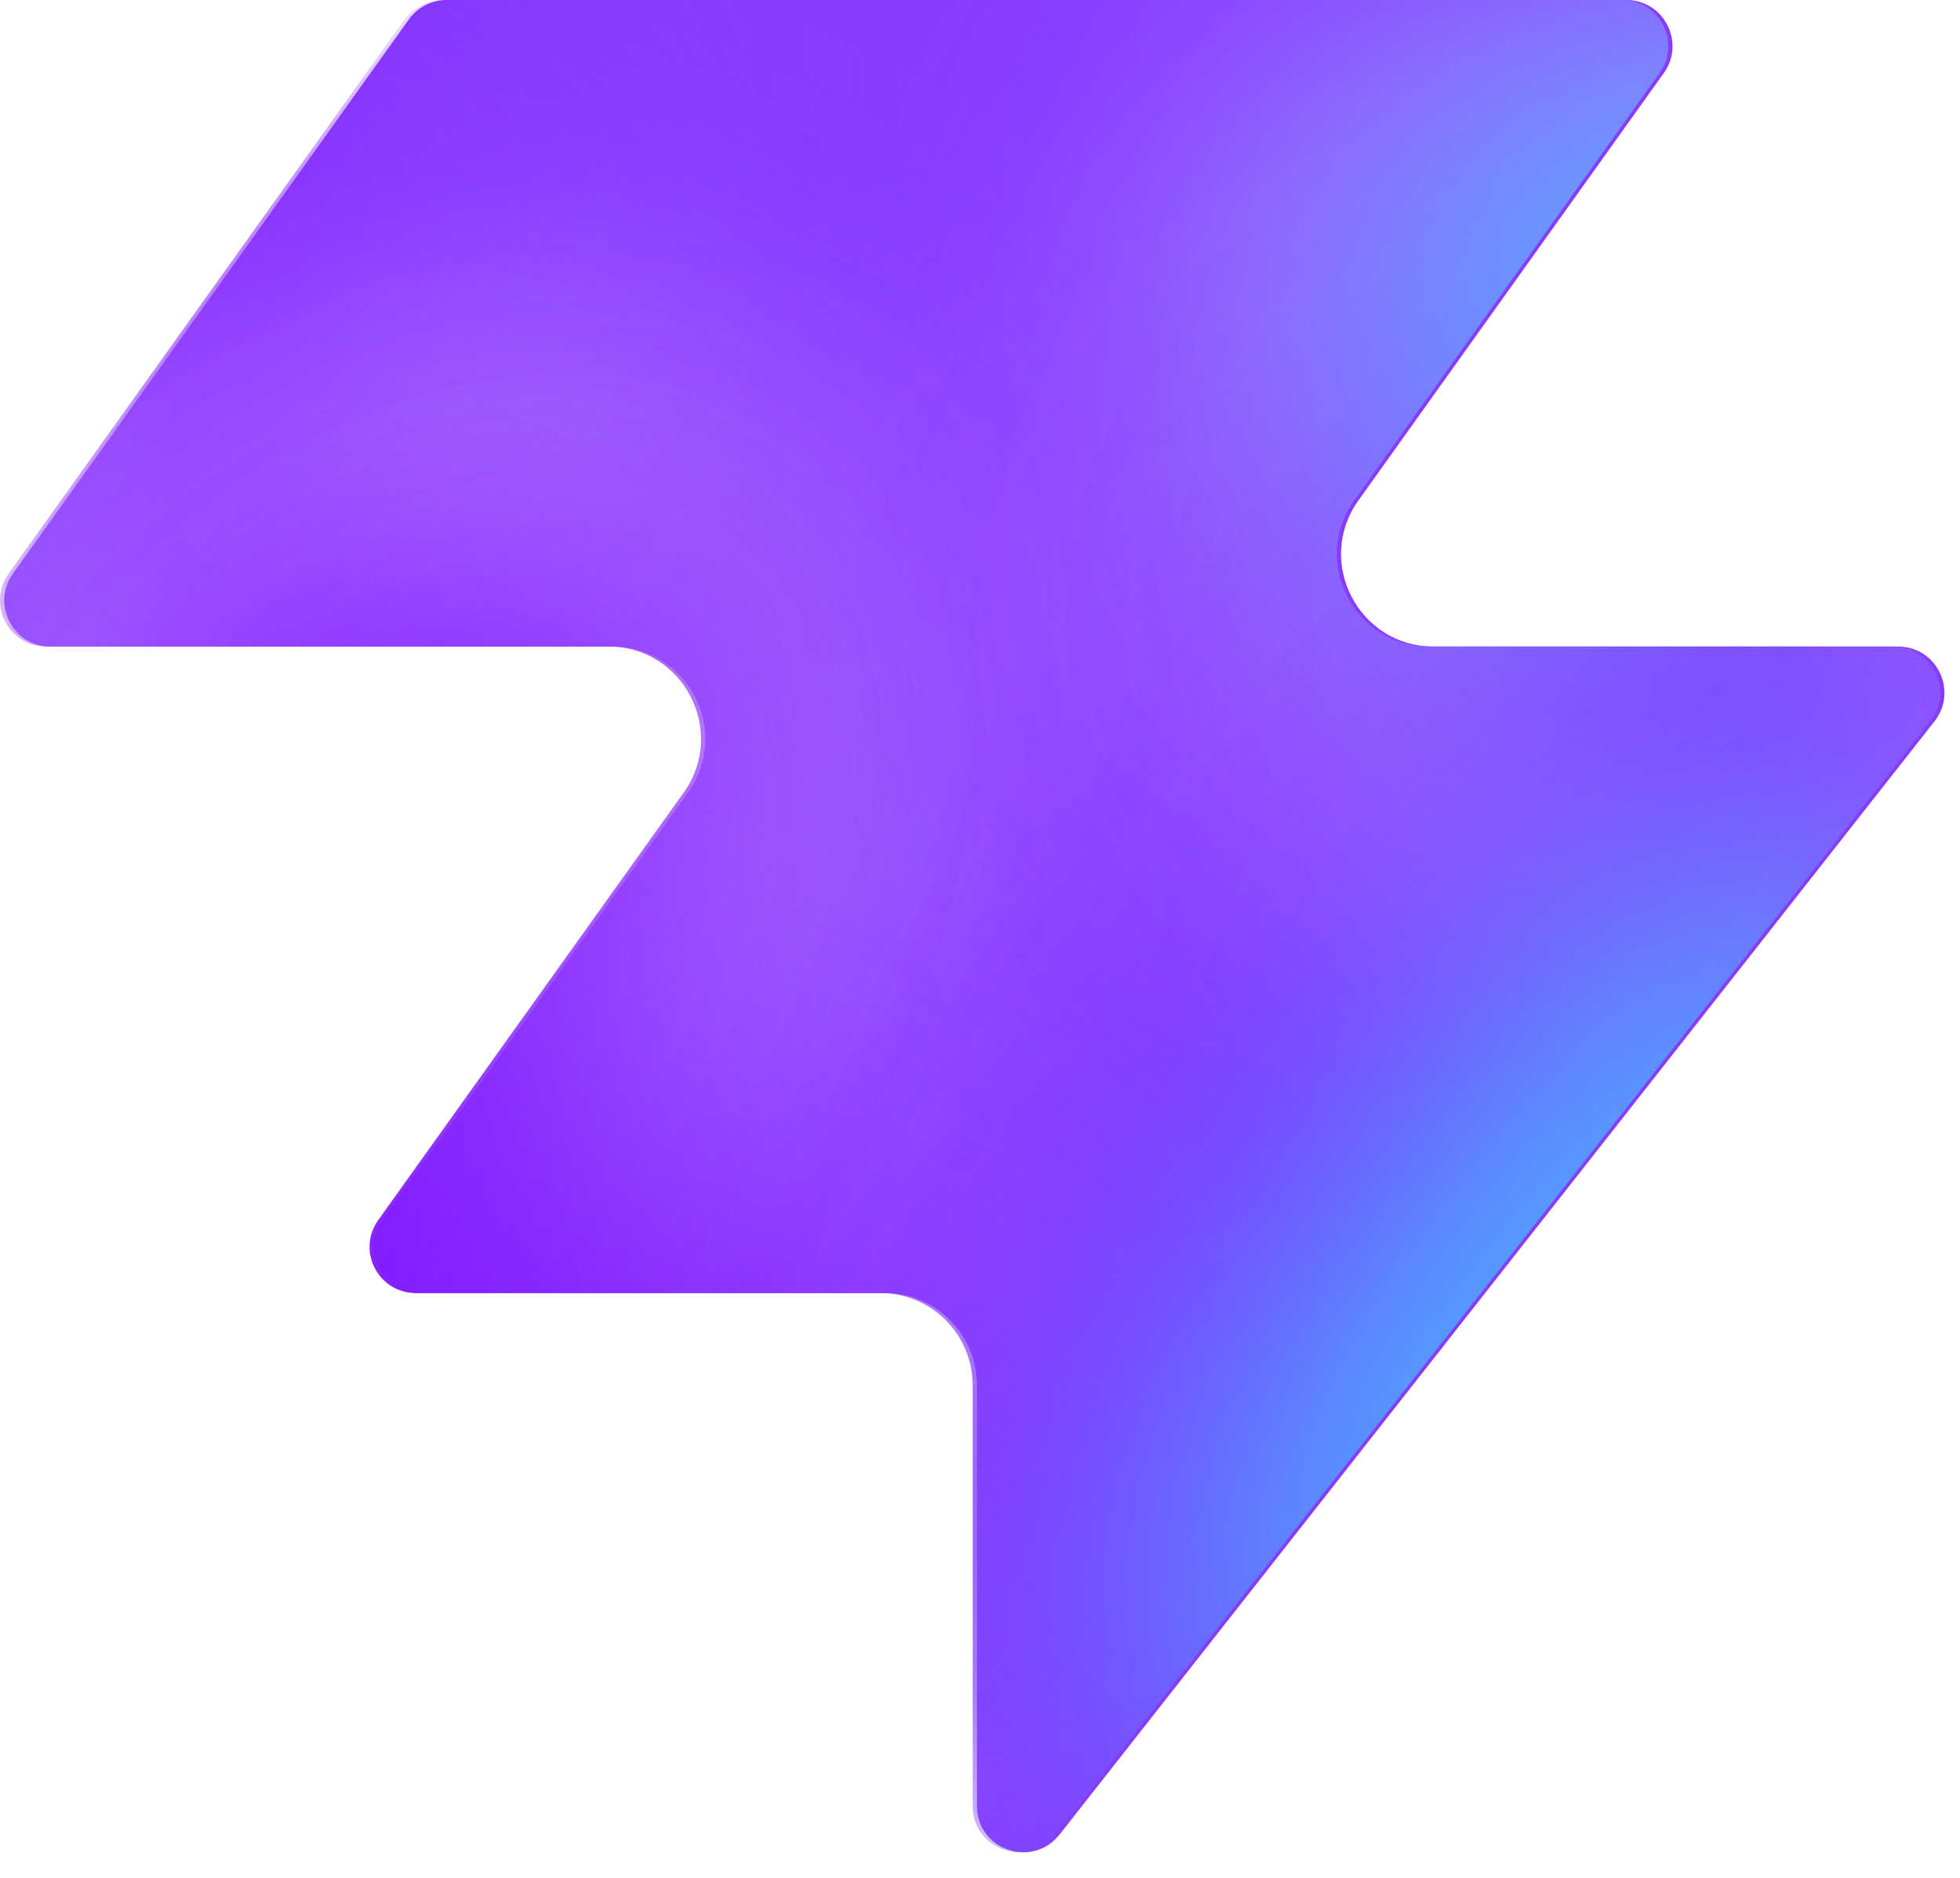
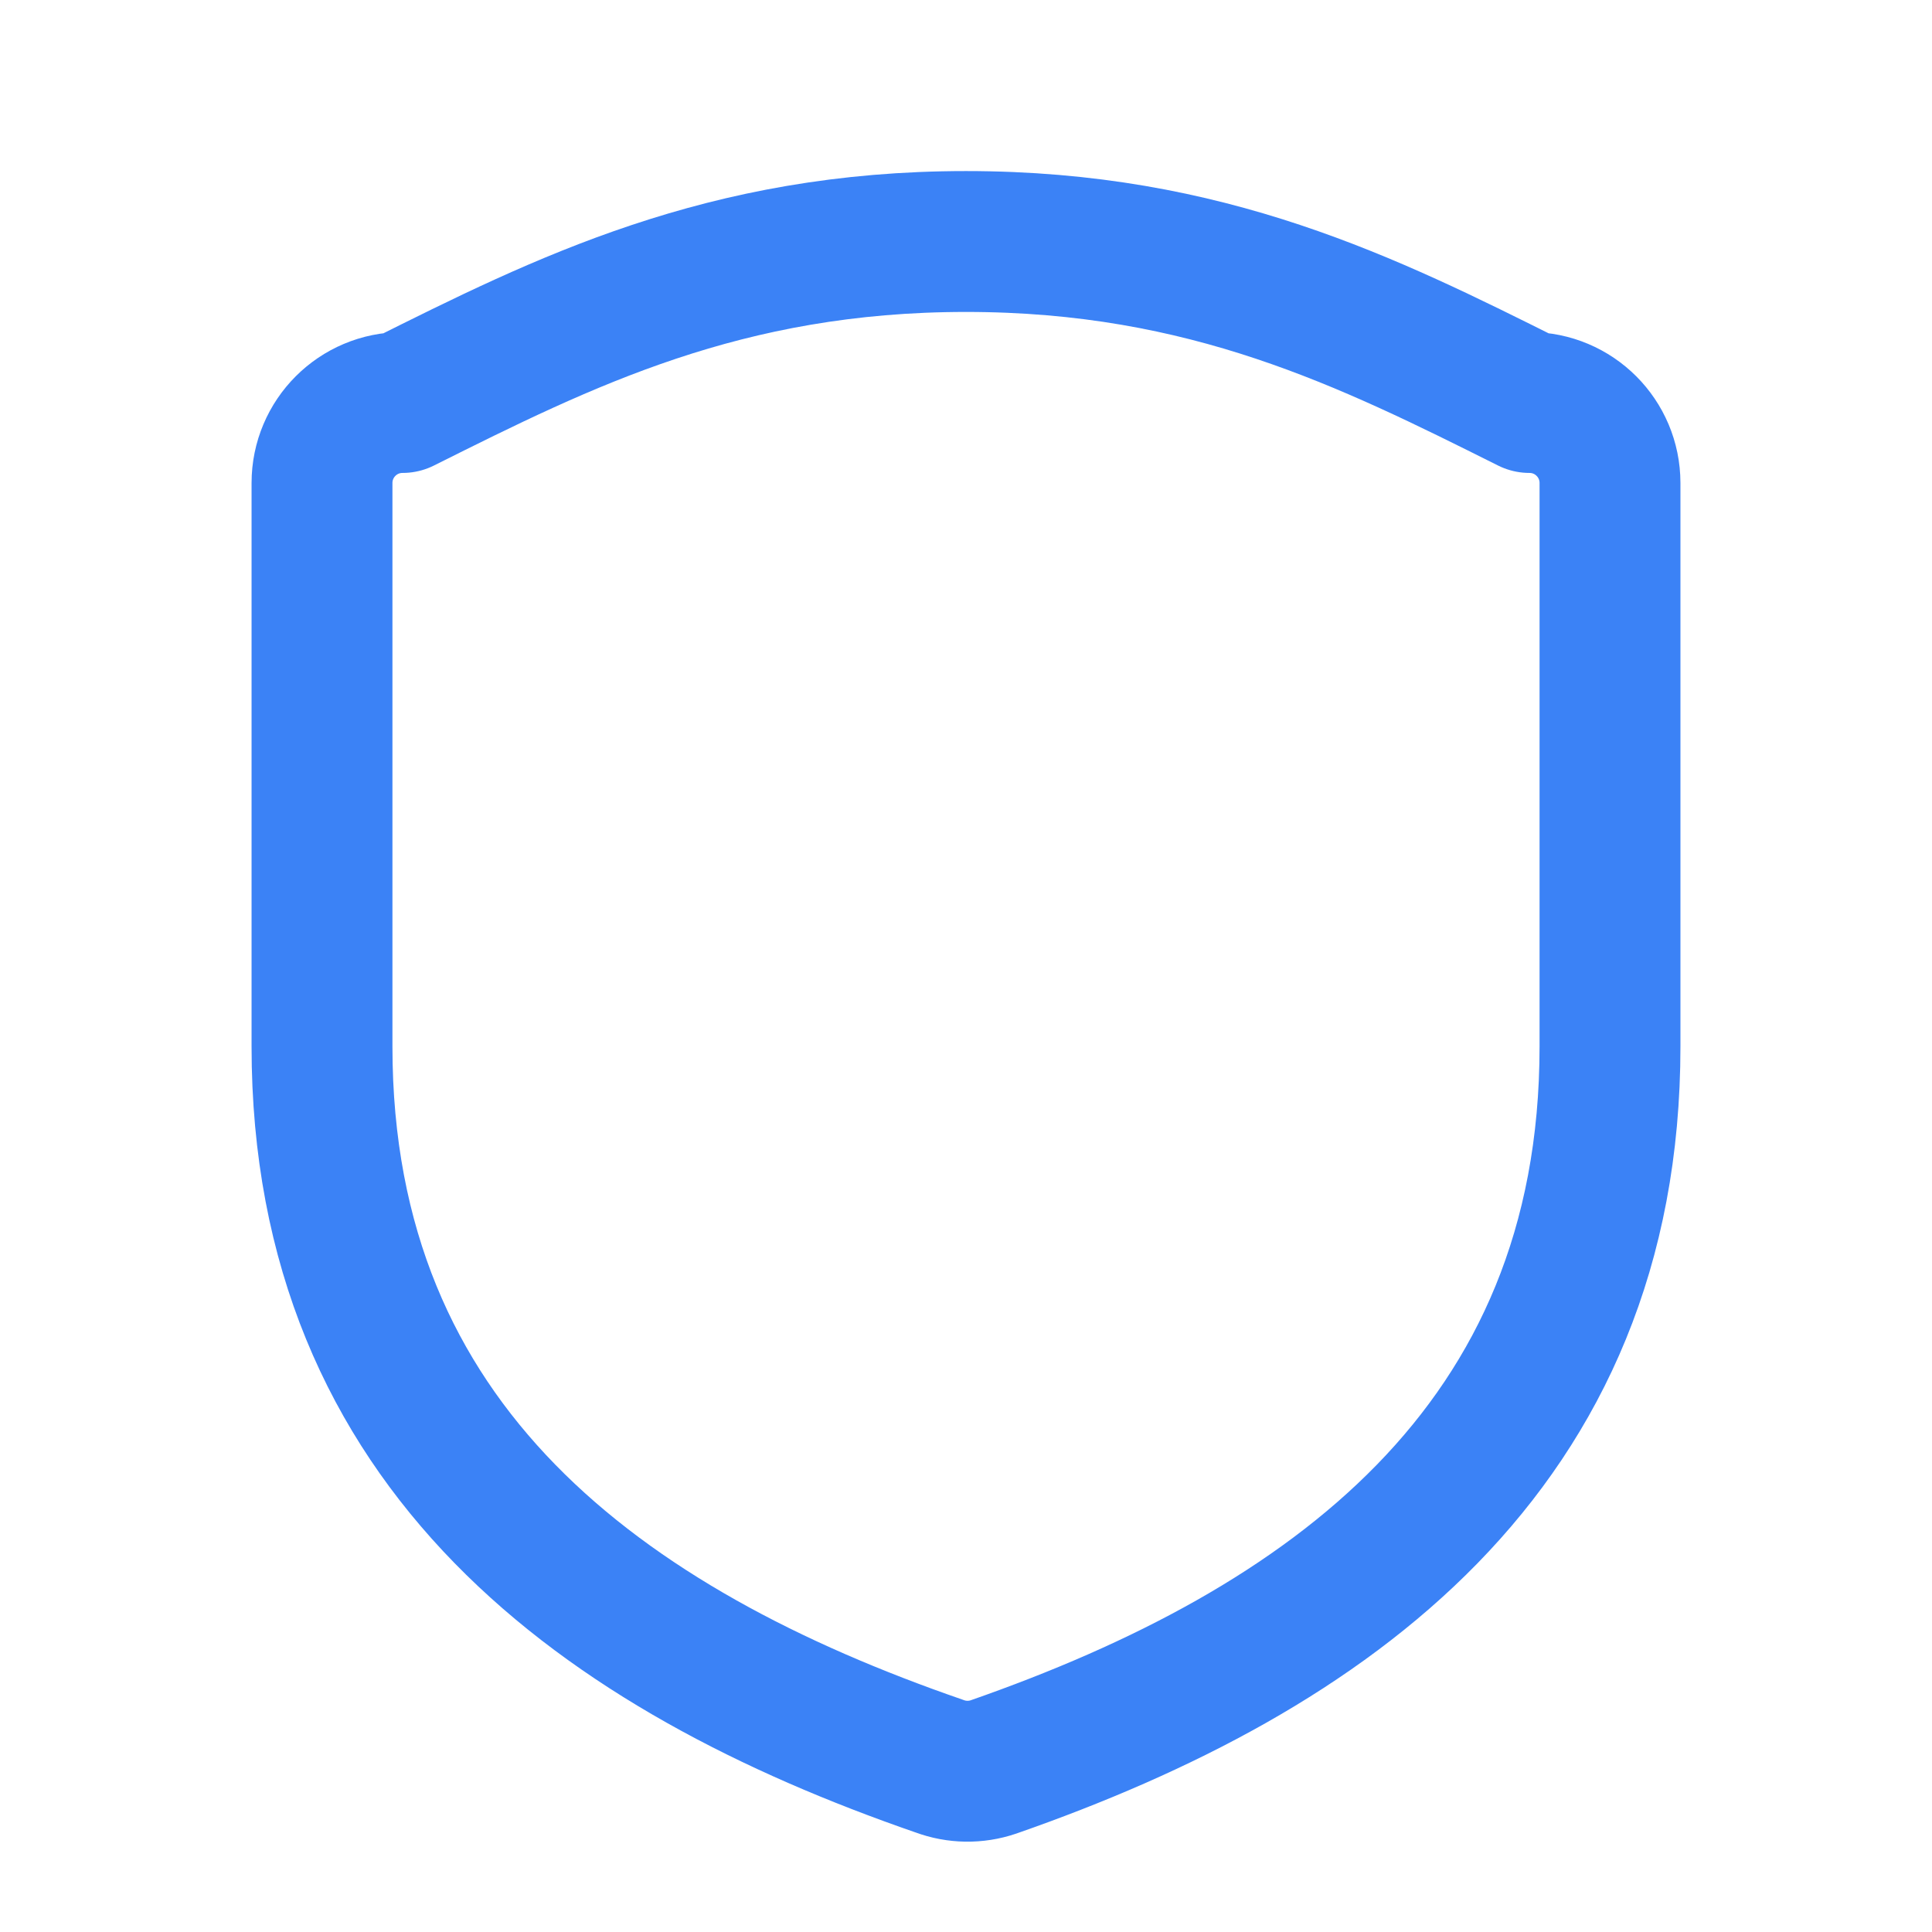
- <svg xmlns="http://www.w3.org/2000/svg" width="48" height="46" fill="none" viewBox="0 0 48 46">
-   <path fill="#863bff" d="M25.946 44.938c-.664.845-2.021.375-2.021-.698V33.937a2.26 2.26 0 0 0-2.262-2.262H10.287c-.92 0-1.456-1.04-.92-1.788l7.48-10.471c1.07-1.497 0-3.578-1.842-3.578H1.237c-.92 0-1.456-1.04-.92-1.788L10.013.474c.214-.297.556-.474.92-.474h28.894c.92 0 1.456 1.04.92 1.788l-7.48 10.471c-1.07 1.498 0 3.579 1.842 3.579h11.377c.943 0 1.473 1.088.89 1.83L25.947 44.94z" style="fill:#863bff;fill:color(display-p3 .525 .23 1);fill-opacity:1" />
-   <mask id="a" width="48" height="46" x="0" y="0" maskUnits="userSpaceOnUse" style="mask-type:alpha">
-     <path fill="#000" d="M25.842 44.938c-.664.844-2.021.375-2.021-.698V33.937a2.26 2.26 0 0 0-2.262-2.262H10.183c-.92 0-1.456-1.04-.92-1.788l7.48-10.471c1.07-1.498 0-3.579-1.842-3.579H1.133c-.92 0-1.456-1.04-.92-1.787L9.91.473c.214-.297.556-.474.92-.474h28.894c.92 0 1.456 1.04.92 1.788l-7.48 10.471c-1.07 1.498 0 3.578 1.842 3.578h11.377c.943 0 1.473 1.088.89 1.832L25.843 44.94z" style="fill:#000;fill-opacity:1" />
-   </mask>
-   <g mask="url(#a)">
-     <g filter="url(#b)">
-       <ellipse cx="5.508" cy="14.704" fill="#ede6ff" rx="5.508" ry="14.704" style="fill:#ede6ff;fill:color(display-p3 .927 .903 1);fill-opacity:1" transform="matrix(.00324 1 1 -.00324 -4.47 31.516)" />
-     </g>
-     <g filter="url(#c)">
-       <ellipse cx="10.399" cy="29.851" fill="#ede6ff" rx="10.399" ry="29.851" style="fill:#ede6ff;fill:color(display-p3 .927 .903 1);fill-opacity:1" transform="matrix(.00324 1 1 -.00324 -39.328 7.883)" />
-     </g>
-     <g filter="url(#d)">
-       <ellipse cx="5.508" cy="30.487" fill="#7e14ff" rx="5.508" ry="30.487" style="fill:#7e14ff;fill:color(display-p3 .492 .077 1);fill-opacity:1" transform="rotate(89.814 -25.913 -14.639)scale(1 -1)" />
-     </g>
-     <g filter="url(#e)">
-       <ellipse cx="5.508" cy="30.599" fill="#7e14ff" rx="5.508" ry="30.599" style="fill:#7e14ff;fill:color(display-p3 .492 .077 1);fill-opacity:1" transform="rotate(89.814 -32.644 -3.334)scale(1 -1)" />
-     </g>
-     <g filter="url(#f)">
-       <ellipse cx="5.508" cy="30.599" fill="#7e14ff" rx="5.508" ry="30.599" style="fill:#7e14ff;fill:color(display-p3 .492 .077 1);fill-opacity:1" transform="matrix(.00324 1 1 -.00324 -34.34 30.47)" />
-     </g>
-     <g filter="url(#g)">
-       <ellipse cx="14.072" cy="22.078" fill="#ede6ff" rx="14.072" ry="22.078" style="fill:#ede6ff;fill:color(display-p3 .927 .903 1);fill-opacity:1" transform="rotate(93.35 24.506 48.493)scale(-1 1)" />
-     </g>
-     <g filter="url(#h)">
-       <ellipse cx="3.47" cy="21.501" fill="#7e14ff" rx="3.47" ry="21.501" style="fill:#7e14ff;fill:color(display-p3 .492 .077 1);fill-opacity:1" transform="rotate(89.009 28.708 47.59)scale(-1 1)" />
-     </g>
-     <g filter="url(#i)">
-       <ellipse cx="3.47" cy="21.501" fill="#7e14ff" rx="3.47" ry="21.501" style="fill:#7e14ff;fill:color(display-p3 .492 .077 1);fill-opacity:1" transform="rotate(89.009 28.708 47.59)scale(-1 1)" />
-     </g>
-     <g filter="url(#j)">
-       <ellipse cx=".387" cy="8.972" fill="#7e14ff" rx="4.407" ry="29.108" style="fill:#7e14ff;fill:color(display-p3 .492 .077 1);fill-opacity:1" transform="rotate(39.51 .387 8.972)" />
-     </g>
-     <g filter="url(#k)">
-       <ellipse cx="47.523" cy="-6.092" fill="#7e14ff" rx="4.407" ry="29.108" style="fill:#7e14ff;fill:color(display-p3 .492 .077 1);fill-opacity:1" transform="rotate(37.892 47.523 -6.092)" />
-     </g>
-     <g filter="url(#l)">
-       <ellipse cx="41.412" cy="6.333" fill="#47bfff" rx="5.971" ry="9.665" style="fill:#47bfff;fill:color(display-p3 .28 .748 1);fill-opacity:1" transform="rotate(37.892 41.412 6.333)" />
-     </g>
-     <g filter="url(#m)">
-       <ellipse cx="-1.879" cy="38.332" fill="#7e14ff" rx="4.407" ry="29.108" style="fill:#7e14ff;fill:color(display-p3 .492 .077 1);fill-opacity:1" transform="rotate(37.892 -1.88 38.332)" />
-     </g>
-     <g filter="url(#n)">
-       <ellipse cx="-1.879" cy="38.332" fill="#7e14ff" rx="4.407" ry="29.108" style="fill:#7e14ff;fill:color(display-p3 .492 .077 1);fill-opacity:1" transform="rotate(37.892 -1.88 38.332)" />
-     </g>
-     <g filter="url(#o)">
-       <ellipse cx="35.651" cy="29.907" fill="#7e14ff" rx="4.407" ry="29.108" style="fill:#7e14ff;fill:color(display-p3 .492 .077 1);fill-opacity:1" transform="rotate(37.892 35.651 29.907)" />
-     </g>
-     <g filter="url(#p)">
-       <ellipse cx="38.418" cy="32.4" fill="#47bfff" rx="5.971" ry="15.297" style="fill:#47bfff;fill:color(display-p3 .28 .748 1);fill-opacity:1" transform="rotate(37.892 38.418 32.4)" />
-     </g>
-   </g>
-   <defs>
-     <filter id="b" width="60.045" height="41.654" x="-19.77" y="16.149" color-interpolation-filters="sRGB" filterUnits="userSpaceOnUse">
-       <feFlood flood-opacity="0" result="BackgroundImageFix" />
-       <feBlend in="SourceGraphic" in2="BackgroundImageFix" result="shape" />
-       <feGaussianBlur result="effect1_foregroundBlur_2002_17158" stdDeviation="7.659" />
-     </filter>
-     <filter id="c" width="90.34" height="51.437" x="-54.613" y="-7.533" color-interpolation-filters="sRGB" filterUnits="userSpaceOnUse">
-       <feFlood flood-opacity="0" result="BackgroundImageFix" />
-       <feBlend in="SourceGraphic" in2="BackgroundImageFix" result="shape" />
-       <feGaussianBlur result="effect1_foregroundBlur_2002_17158" stdDeviation="7.659" />
-     </filter>
-     <filter id="d" width="79.355" height="29.4" x="-49.64" y="2.03" color-interpolation-filters="sRGB" filterUnits="userSpaceOnUse">
-       <feFlood flood-opacity="0" result="BackgroundImageFix" />
-       <feBlend in="SourceGraphic" in2="BackgroundImageFix" result="shape" />
-       <feGaussianBlur result="effect1_foregroundBlur_2002_17158" stdDeviation="4.596" />
-     </filter>
-     <filter id="e" width="79.579" height="29.4" x="-45.045" y="20.029" color-interpolation-filters="sRGB" filterUnits="userSpaceOnUse">
-       <feFlood flood-opacity="0" result="BackgroundImageFix" />
-       <feBlend in="SourceGraphic" in2="BackgroundImageFix" result="shape" />
-       <feGaussianBlur result="effect1_foregroundBlur_2002_17158" stdDeviation="4.596" />
-     </filter>
-     <filter id="f" width="79.579" height="29.4" x="-43.513" y="21.178" color-interpolation-filters="sRGB" filterUnits="userSpaceOnUse">
-       <feFlood flood-opacity="0" result="BackgroundImageFix" />
-       <feBlend in="SourceGraphic" in2="BackgroundImageFix" result="shape" />
-       <feGaussianBlur result="effect1_foregroundBlur_2002_17158" stdDeviation="4.596" />
-     </filter>
-     <filter id="g" width="74.749" height="58.852" x="15.756" y="-17.901" color-interpolation-filters="sRGB" filterUnits="userSpaceOnUse">
-       <feFlood flood-opacity="0" result="BackgroundImageFix" />
-       <feBlend in="SourceGraphic" in2="BackgroundImageFix" result="shape" />
-       <feGaussianBlur result="effect1_foregroundBlur_2002_17158" stdDeviation="7.659" />
-     </filter>
-     <filter id="h" width="61.377" height="25.362" x="23.548" y="2.284" color-interpolation-filters="sRGB" filterUnits="userSpaceOnUse">
-       <feFlood flood-opacity="0" result="BackgroundImageFix" />
-       <feBlend in="SourceGraphic" in2="BackgroundImageFix" result="shape" />
-       <feGaussianBlur result="effect1_foregroundBlur_2002_17158" stdDeviation="4.596" />
-     </filter>
-     <filter id="i" width="61.377" height="25.362" x="23.548" y="2.284" color-interpolation-filters="sRGB" filterUnits="userSpaceOnUse">
-       <feFlood flood-opacity="0" result="BackgroundImageFix" />
-       <feBlend in="SourceGraphic" in2="BackgroundImageFix" result="shape" />
-       <feGaussianBlur result="effect1_foregroundBlur_2002_17158" stdDeviation="4.596" />
-     </filter>
-     <filter id="j" width="56.045" height="63.649" x="-27.636" y="-22.853" color-interpolation-filters="sRGB" filterUnits="userSpaceOnUse">
-       <feFlood flood-opacity="0" result="BackgroundImageFix" />
-       <feBlend in="SourceGraphic" in2="BackgroundImageFix" result="shape" />
-       <feGaussianBlur result="effect1_foregroundBlur_2002_17158" stdDeviation="4.596" />
-     </filter>
-     <filter id="k" width="54.814" height="64.646" x="20.116" y="-38.415" color-interpolation-filters="sRGB" filterUnits="userSpaceOnUse">
-       <feFlood flood-opacity="0" result="BackgroundImageFix" />
-       <feBlend in="SourceGraphic" in2="BackgroundImageFix" result="shape" />
-       <feGaussianBlur result="effect1_foregroundBlur_2002_17158" stdDeviation="4.596" />
-     </filter>
-     <filter id="l" width="33.541" height="35.313" x="24.641" y="-11.323" color-interpolation-filters="sRGB" filterUnits="userSpaceOnUse">
-       <feFlood flood-opacity="0" result="BackgroundImageFix" />
-       <feBlend in="SourceGraphic" in2="BackgroundImageFix" result="shape" />
-       <feGaussianBlur result="effect1_foregroundBlur_2002_17158" stdDeviation="4.596" />
-     </filter>
-     <filter id="m" width="54.814" height="64.646" x="-29.286" y="6.009" color-interpolation-filters="sRGB" filterUnits="userSpaceOnUse">
-       <feFlood flood-opacity="0" result="BackgroundImageFix" />
-       <feBlend in="SourceGraphic" in2="BackgroundImageFix" result="shape" />
-       <feGaussianBlur result="effect1_foregroundBlur_2002_17158" stdDeviation="4.596" />
-     </filter>
-     <filter id="n" width="54.814" height="64.646" x="-29.286" y="6.009" color-interpolation-filters="sRGB" filterUnits="userSpaceOnUse">
-       <feFlood flood-opacity="0" result="BackgroundImageFix" />
-       <feBlend in="SourceGraphic" in2="BackgroundImageFix" result="shape" />
-       <feGaussianBlur result="effect1_foregroundBlur_2002_17158" stdDeviation="4.596" />
-     </filter>
-     <filter id="o" width="54.814" height="64.646" x="8.244" y="-2.416" color-interpolation-filters="sRGB" filterUnits="userSpaceOnUse">
-       <feFlood flood-opacity="0" result="BackgroundImageFix" />
-       <feBlend in="SourceGraphic" in2="BackgroundImageFix" result="shape" />
-       <feGaussianBlur result="effect1_foregroundBlur_2002_17158" stdDeviation="4.596" />
-     </filter>
-     <filter id="p" width="39.409" height="43.623" x="18.713" y="10.588" color-interpolation-filters="sRGB" filterUnits="userSpaceOnUse">
-       <feFlood flood-opacity="0" result="BackgroundImageFix" />
-       <feBlend in="SourceGraphic" in2="BackgroundImageFix" result="shape" />
-       <feGaussianBlur result="effect1_foregroundBlur_2002_17158" stdDeviation="4.596" />
-     </filter>
-   </defs>
+ <svg xmlns="http://www.w3.org/2000/svg" width="120" height="120" viewBox="0 0 24 24" fill="none" stroke="#3b82f6" stroke-width="1.75" stroke-linecap="round" stroke-linejoin="round">
+   <path d="M20 13c0 5-3.5 7.5-7.66 8.95a1 1 0 0 1-.67-.01C7.5 20.5 4 18 4 13V6a1 1 0 0 1 1-1c2-1 4-2 7-2s5 1 7 2a1 1 0 0 1 1 1z" />
</svg>
